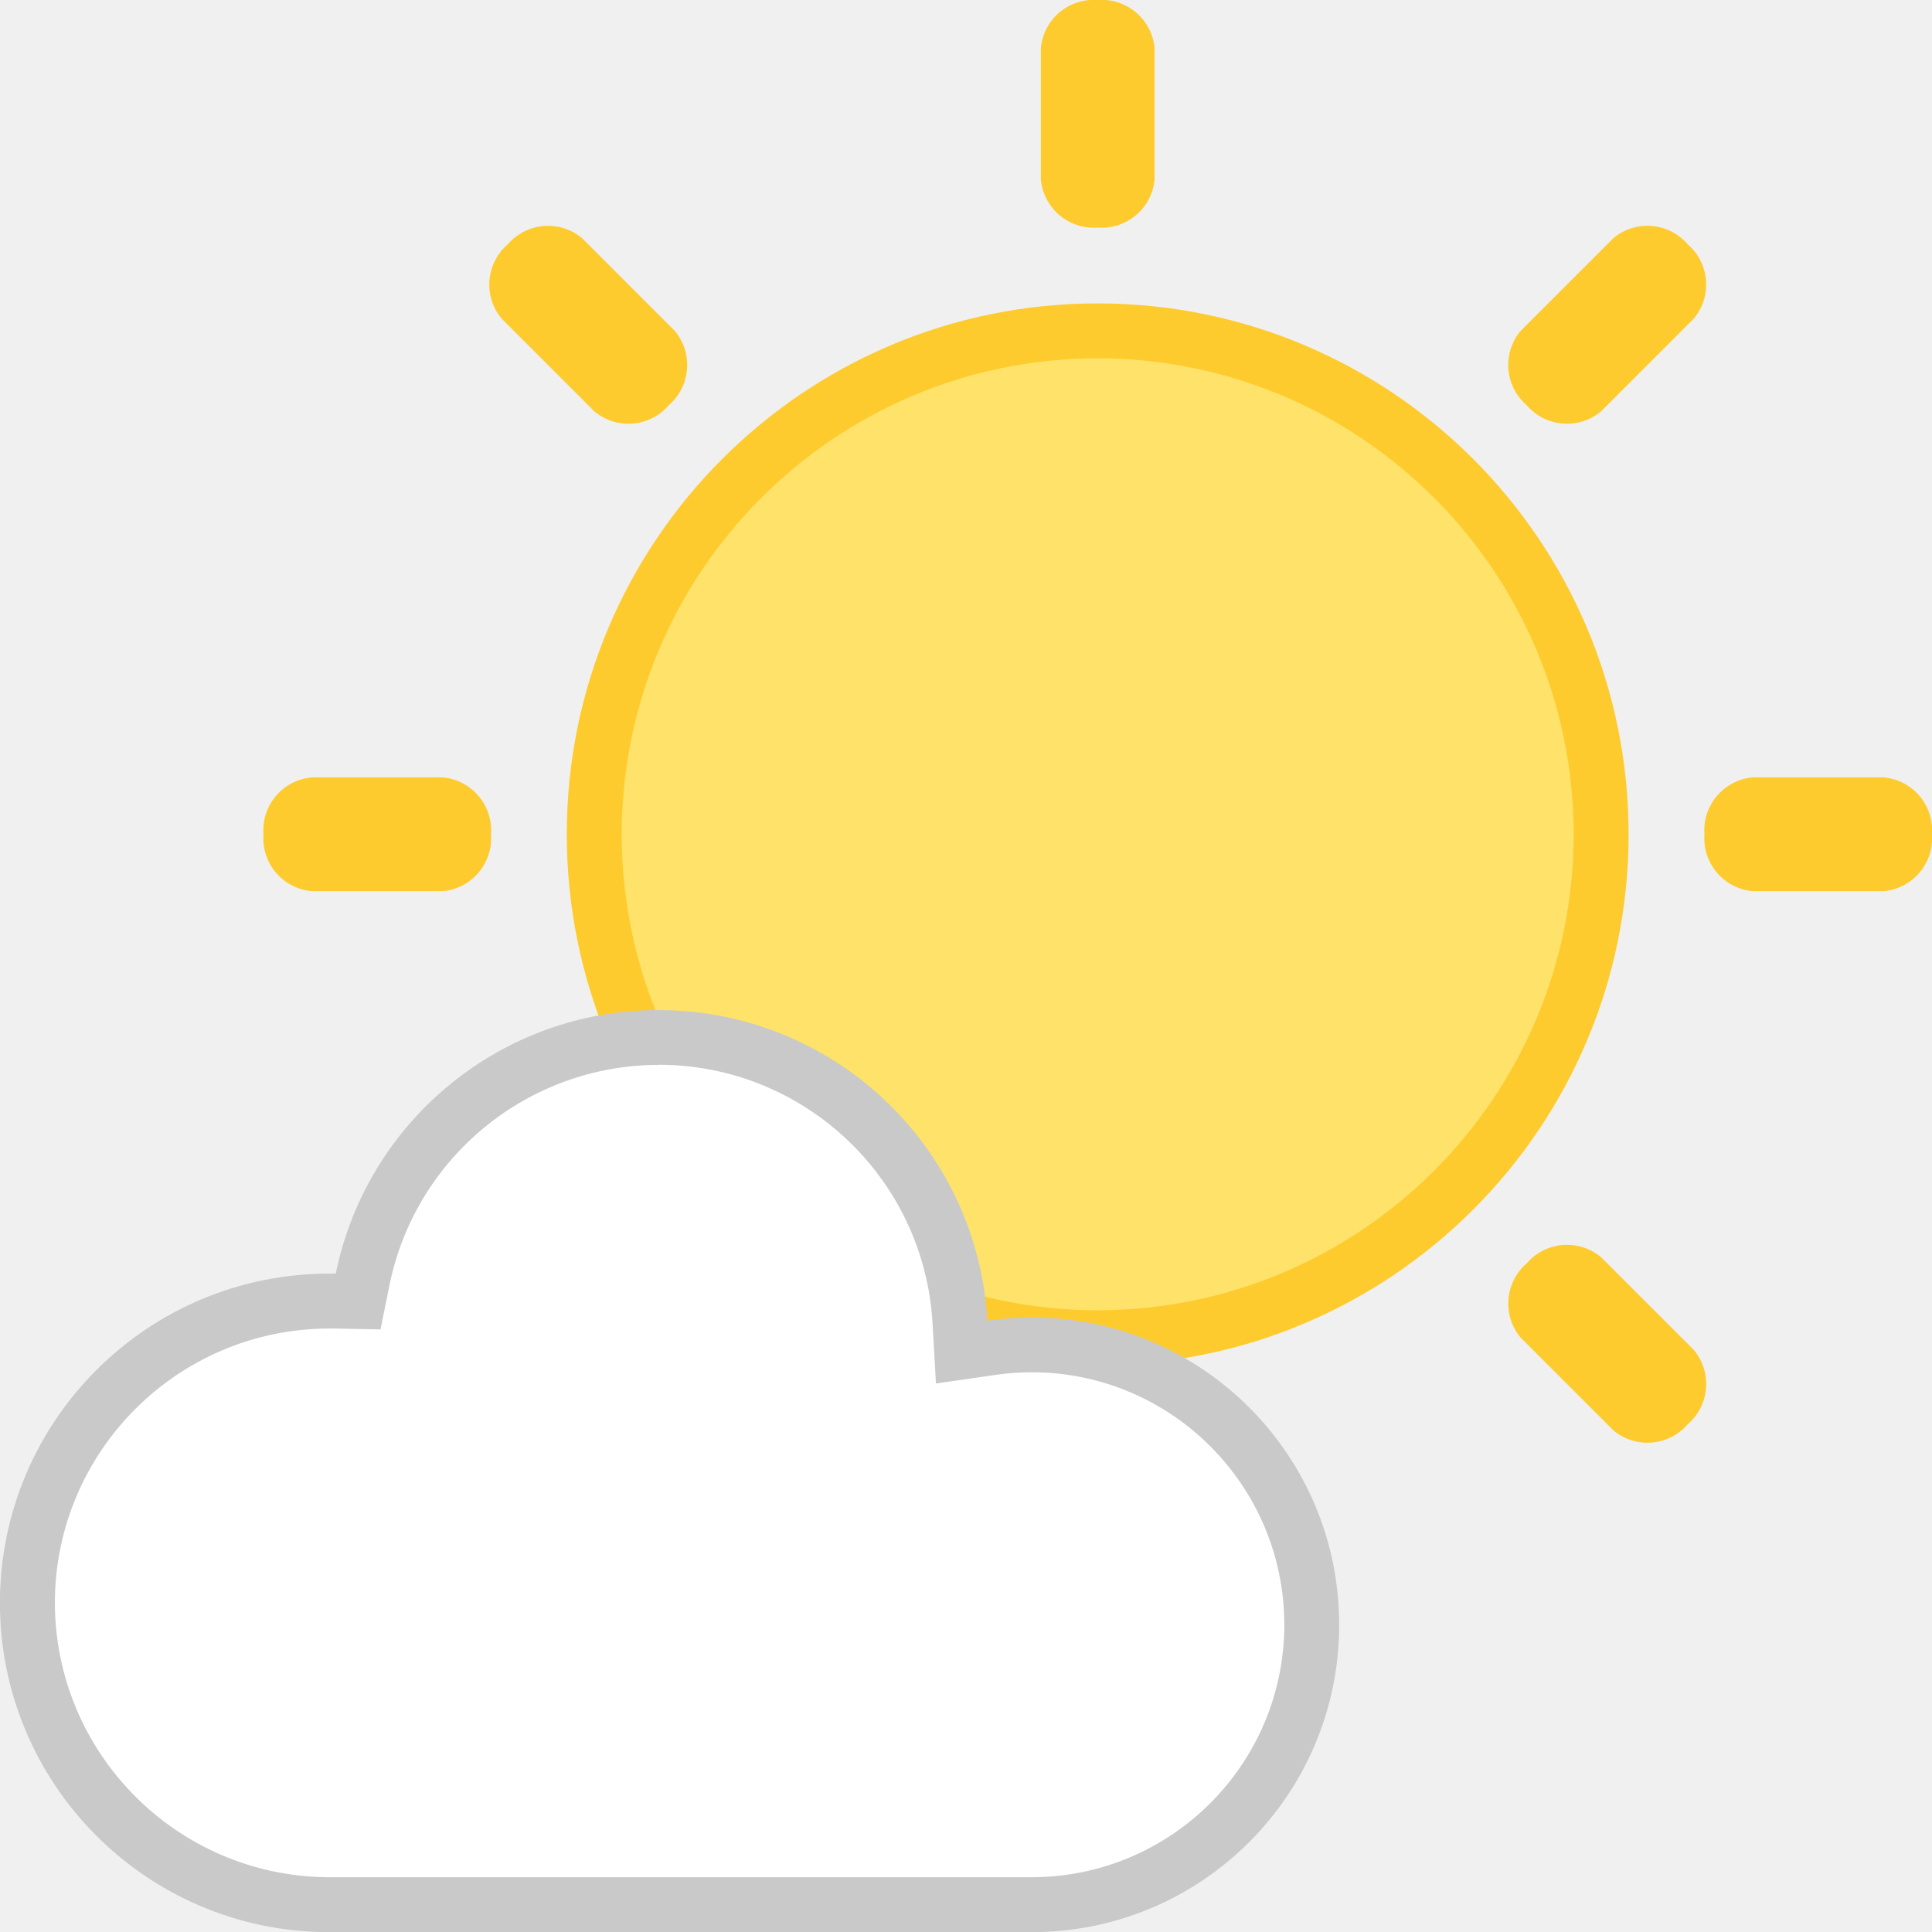
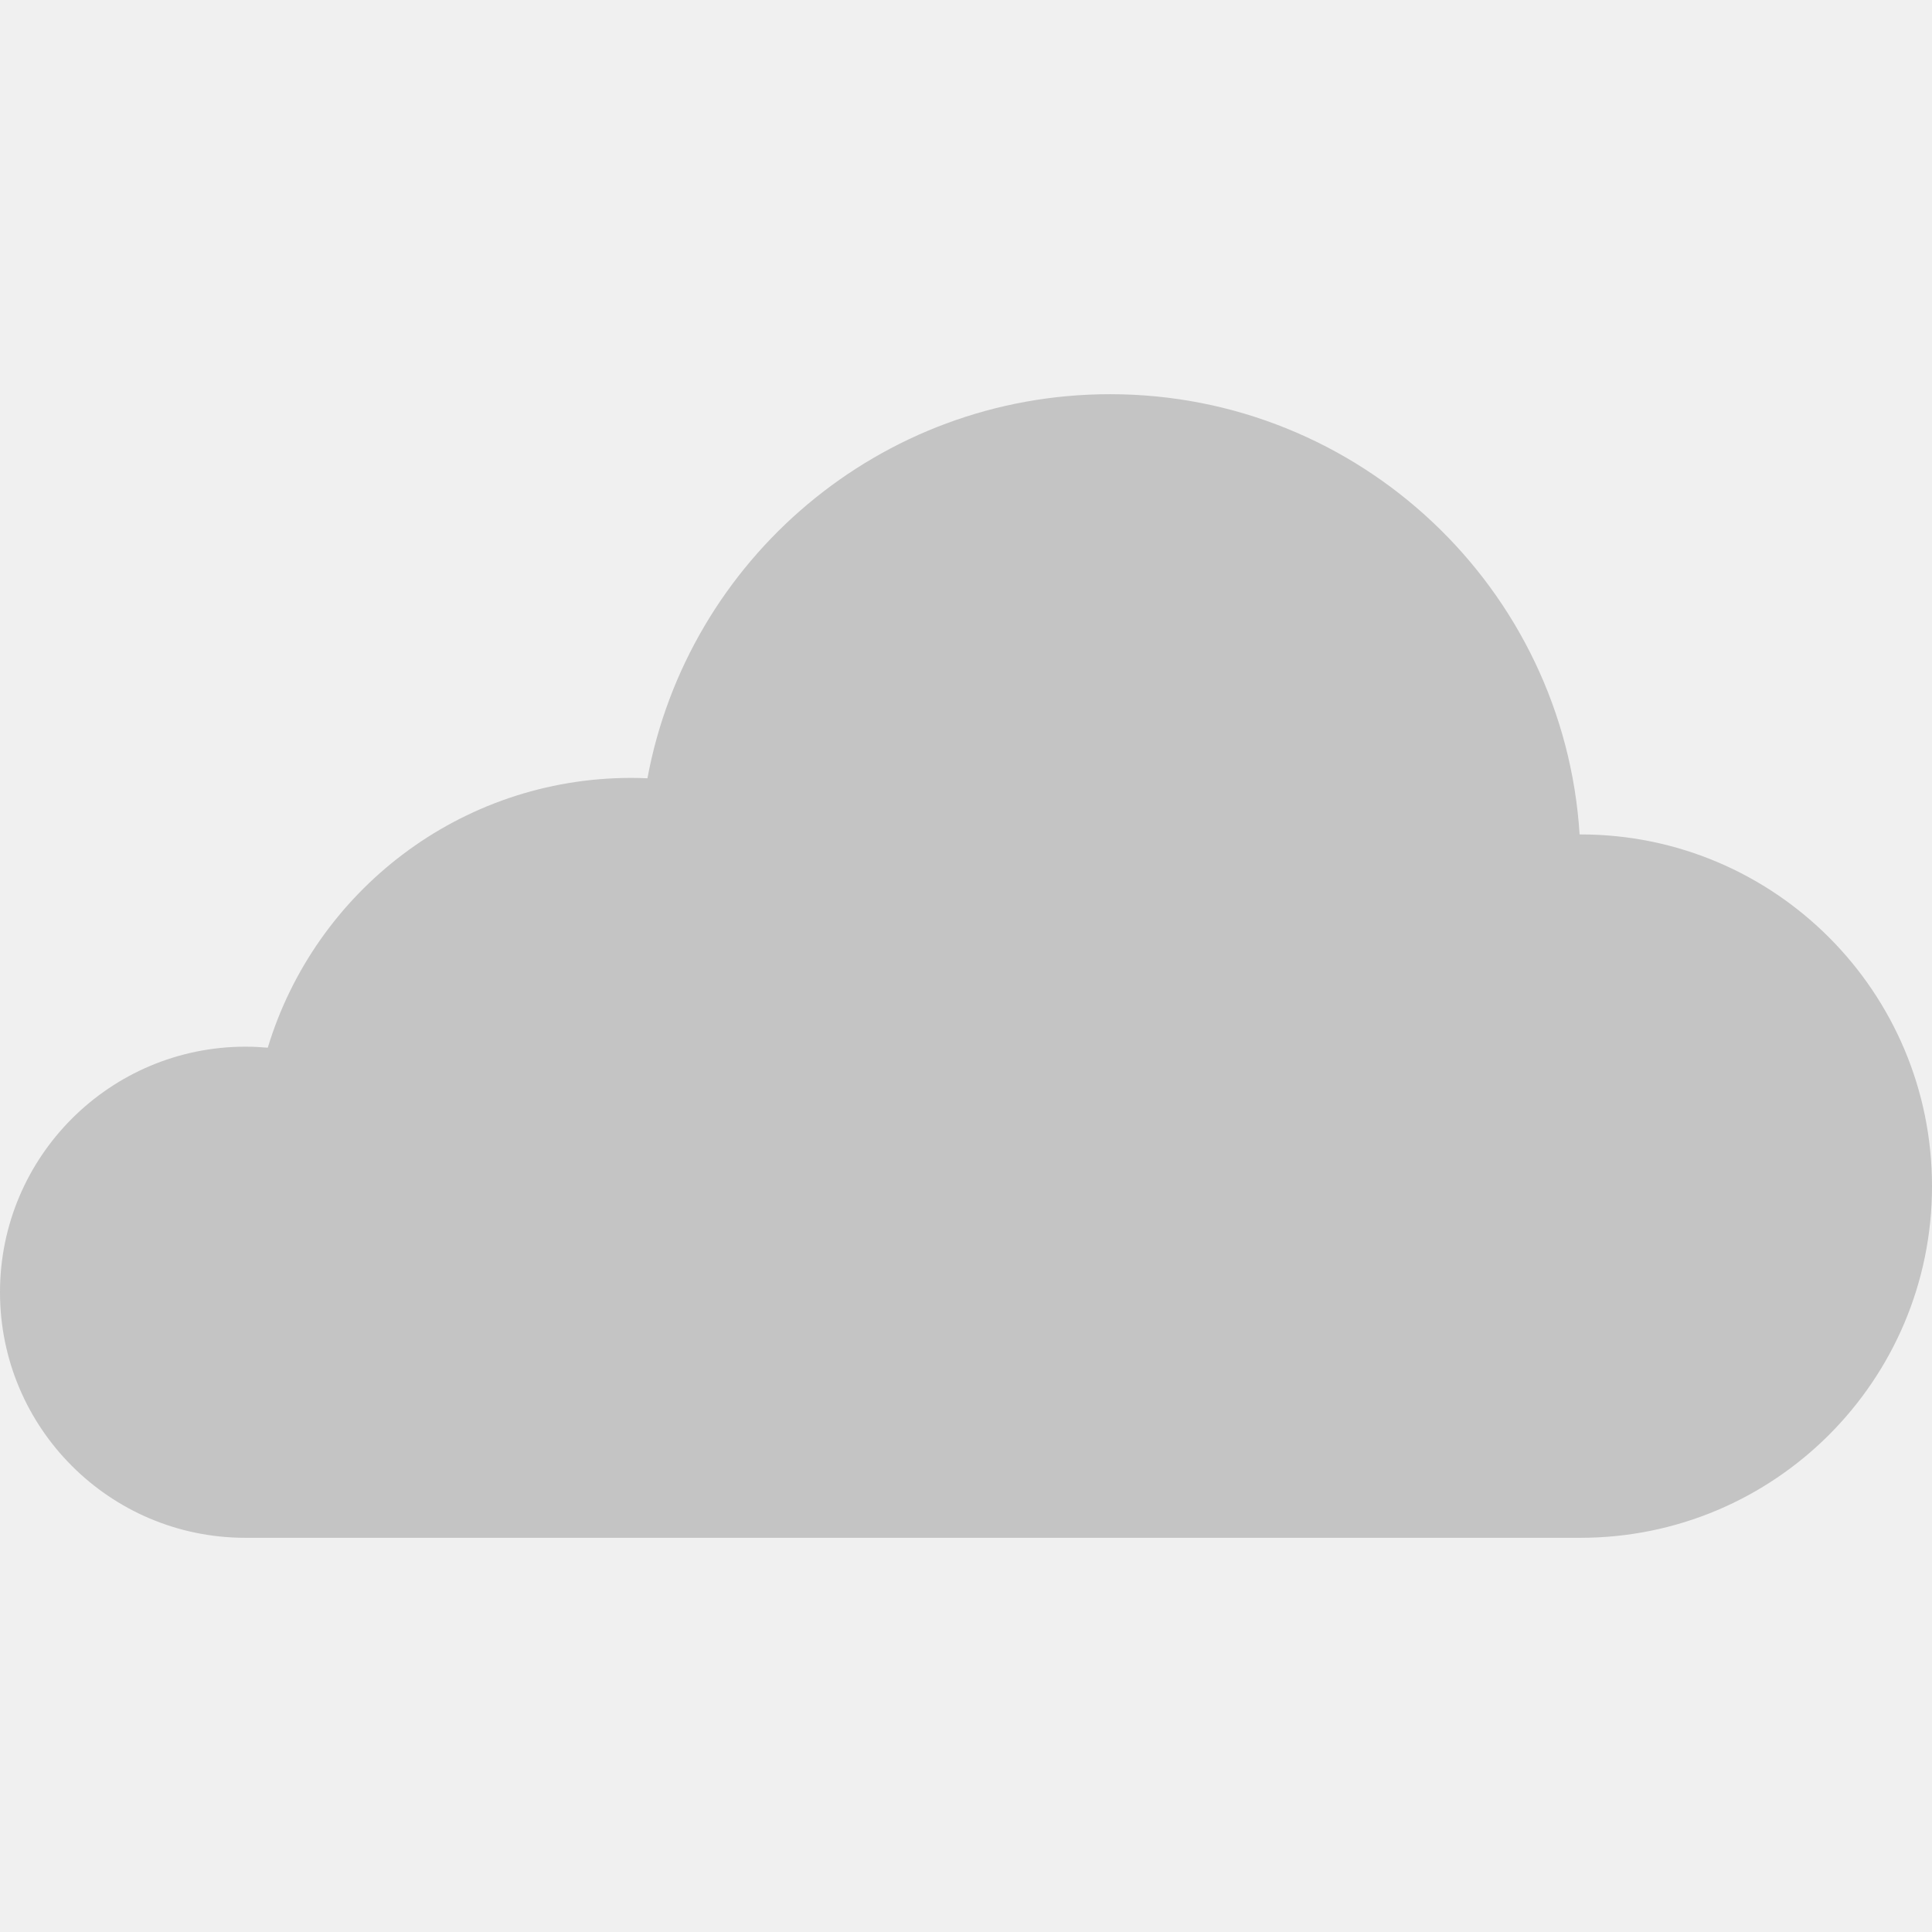
- <svg xmlns="http://www.w3.org/2000/svg" width="50" height="50" viewBox="0 0 50 50">
-   <path d="M28.408 34.624a13.044 13.044 0 01-13.029-13.029A13.043 13.043 0 0128.408 8.566a13.044 13.044 0 0113.029 13.029 13.044 13.044 0 01-13.029 13.029z" fill="#ffe269" />
-   <path d="M28.408 9.272a12.333 12.333 0 0112.319 12.319A12.333 12.333 0 0128.408 33.91a12.333 12.333 0 01-12.319-12.319A12.333 12.333 0 0128.408 9.272m0-1.42a13.739 13.739 0 00-13.74 13.739 13.739 13.739 0 0013.74 13.739 13.739 13.739 0 0013.74-13.739 13.739 13.739 0 00-13.74-13.739zm1.473-3.211a1.374 1.374 0 01-1.472 1.248 1.374 1.374 0 01-1.472-1.248V1.249A1.374 1.374 0 0128.409 0a1.374 1.374 0 011.472 1.249zm0 37.292a1.374 1.374 0 01-1.472 1.248 1.374 1.374 0 01-1.472-1.248v-3.392a1.374 1.374 0 011.472-1.248 1.374 1.374 0 011.472 1.248zm11.554-31.287a1.374 1.374 0 01-1.924-.158 1.375 1.375 0 01-.158-1.924l2.4-2.4a1.374 1.374 0 011.924.158 1.374 1.374 0 01.158 1.924zm-26.369 26.37a1.374 1.374 0 01-1.924-.158 1.375 1.375 0 01-.158-1.924l2.4-2.4a1.374 1.374 0 011.923.158 1.374 1.374 0 01.158 1.924zm30.293-13.953a1.374 1.374 0 01-1.248-1.472 1.374 1.374 0 011.248-1.472h3.392a1.374 1.374 0 011.248 1.472 1.374 1.374 0 01-1.248 1.472zm-37.292 0a1.374 1.374 0 01-1.249-1.472 1.374 1.374 0 011.249-1.472h3.392a1.374 1.374 0 011.248 1.472 1.374 1.374 0 01-1.248 1.472zm31.287 11.555a1.375 1.375 0 01.158-1.924 1.375 1.375 0 011.924-.158l2.4 2.4a1.375 1.375 0 01-.158 1.924 1.375 1.375 0 01-1.924.158zM12.983 8.247a1.374 1.374 0 01.158-1.924 1.374 1.374 0 011.924-.158l2.4 2.4a1.375 1.375 0 01-.159 1.924 1.374 1.374 0 01-1.923.158z" fill="#fecb2f" />
-   <path d="M8.627 49.289h-.168A7.833 7.833 0 01.71 41.478a7.821 7.821 0 017.812-7.812l.749.016.118-.581a7.832 7.832 0 017.656-6.253 7.813 7.813 0 017.8 7.368l.043.775.768-.111a7.316 7.316 0 011.048-.077 7.252 7.252 0 017.244 7.244 7.253 7.253 0 01-7.244 7.245z" fill="#fff" />
-   <path d="M17.045 27.556a7.1 7.1 0 017.09 6.7l.087 1.549 1.535-.222a6.613 6.613 0 01.947-.069 6.541 6.541 0 016.534 6.534 6.542 6.542 0 01-6.534 6.534H8.464a7.121 7.121 0 01-7.044-7.1 7.11 7.11 0 017.1-7.1h.143l1.185.023.235-1.162a7.119 7.119 0 016.96-5.684m0-1.42a8.525 8.525 0 00-8.353 6.822h-.17a8.523 8.523 0 00-8.522 8.522 8.522 8.522 0 008.453 8.521h18.252a7.954 7.954 0 007.955-7.955 7.954 7.954 0 00-7.955-7.954 8.047 8.047 0 00-1.151.084 8.523 8.523 0 00-8.508-8.038z" fill="#c9c9c9" />
+ <svg xmlns="http://www.w3.org/2000/svg" version="1.1" id="Capa_1" x="0px" y="0px" width="50px" height="50px" viewBox="0 0 956.699 956.699" style="enable-background:new 0 0 956.699 956.699;" fill="#c4c4c4" xml:space="preserve">
+   <g>
+     <path d="M782.699,413.199c-0.199,0-0.299,0-0.5,0c-7.699-121.7-108.898-218-232.5-218c-114.099,0-209,82-229.099,190.2   c-2.601-0.1-5.3-0.2-7.9-0.2c-85,0-156.7,56.3-180.1,133.6c-3.6-0.299-7.3-0.5-11-0.5c-67.1,0-121.6,54.4-121.6,121.6   C0,707.1,54.4,761.5,121.5,761.5c1,0,661.1,0,661.1,0c96.201,0,174.1-78,174.1-174.102   C956.699,491.299,878.9,413.199,782.699,413.199z" />
+   </g>
</svg>
